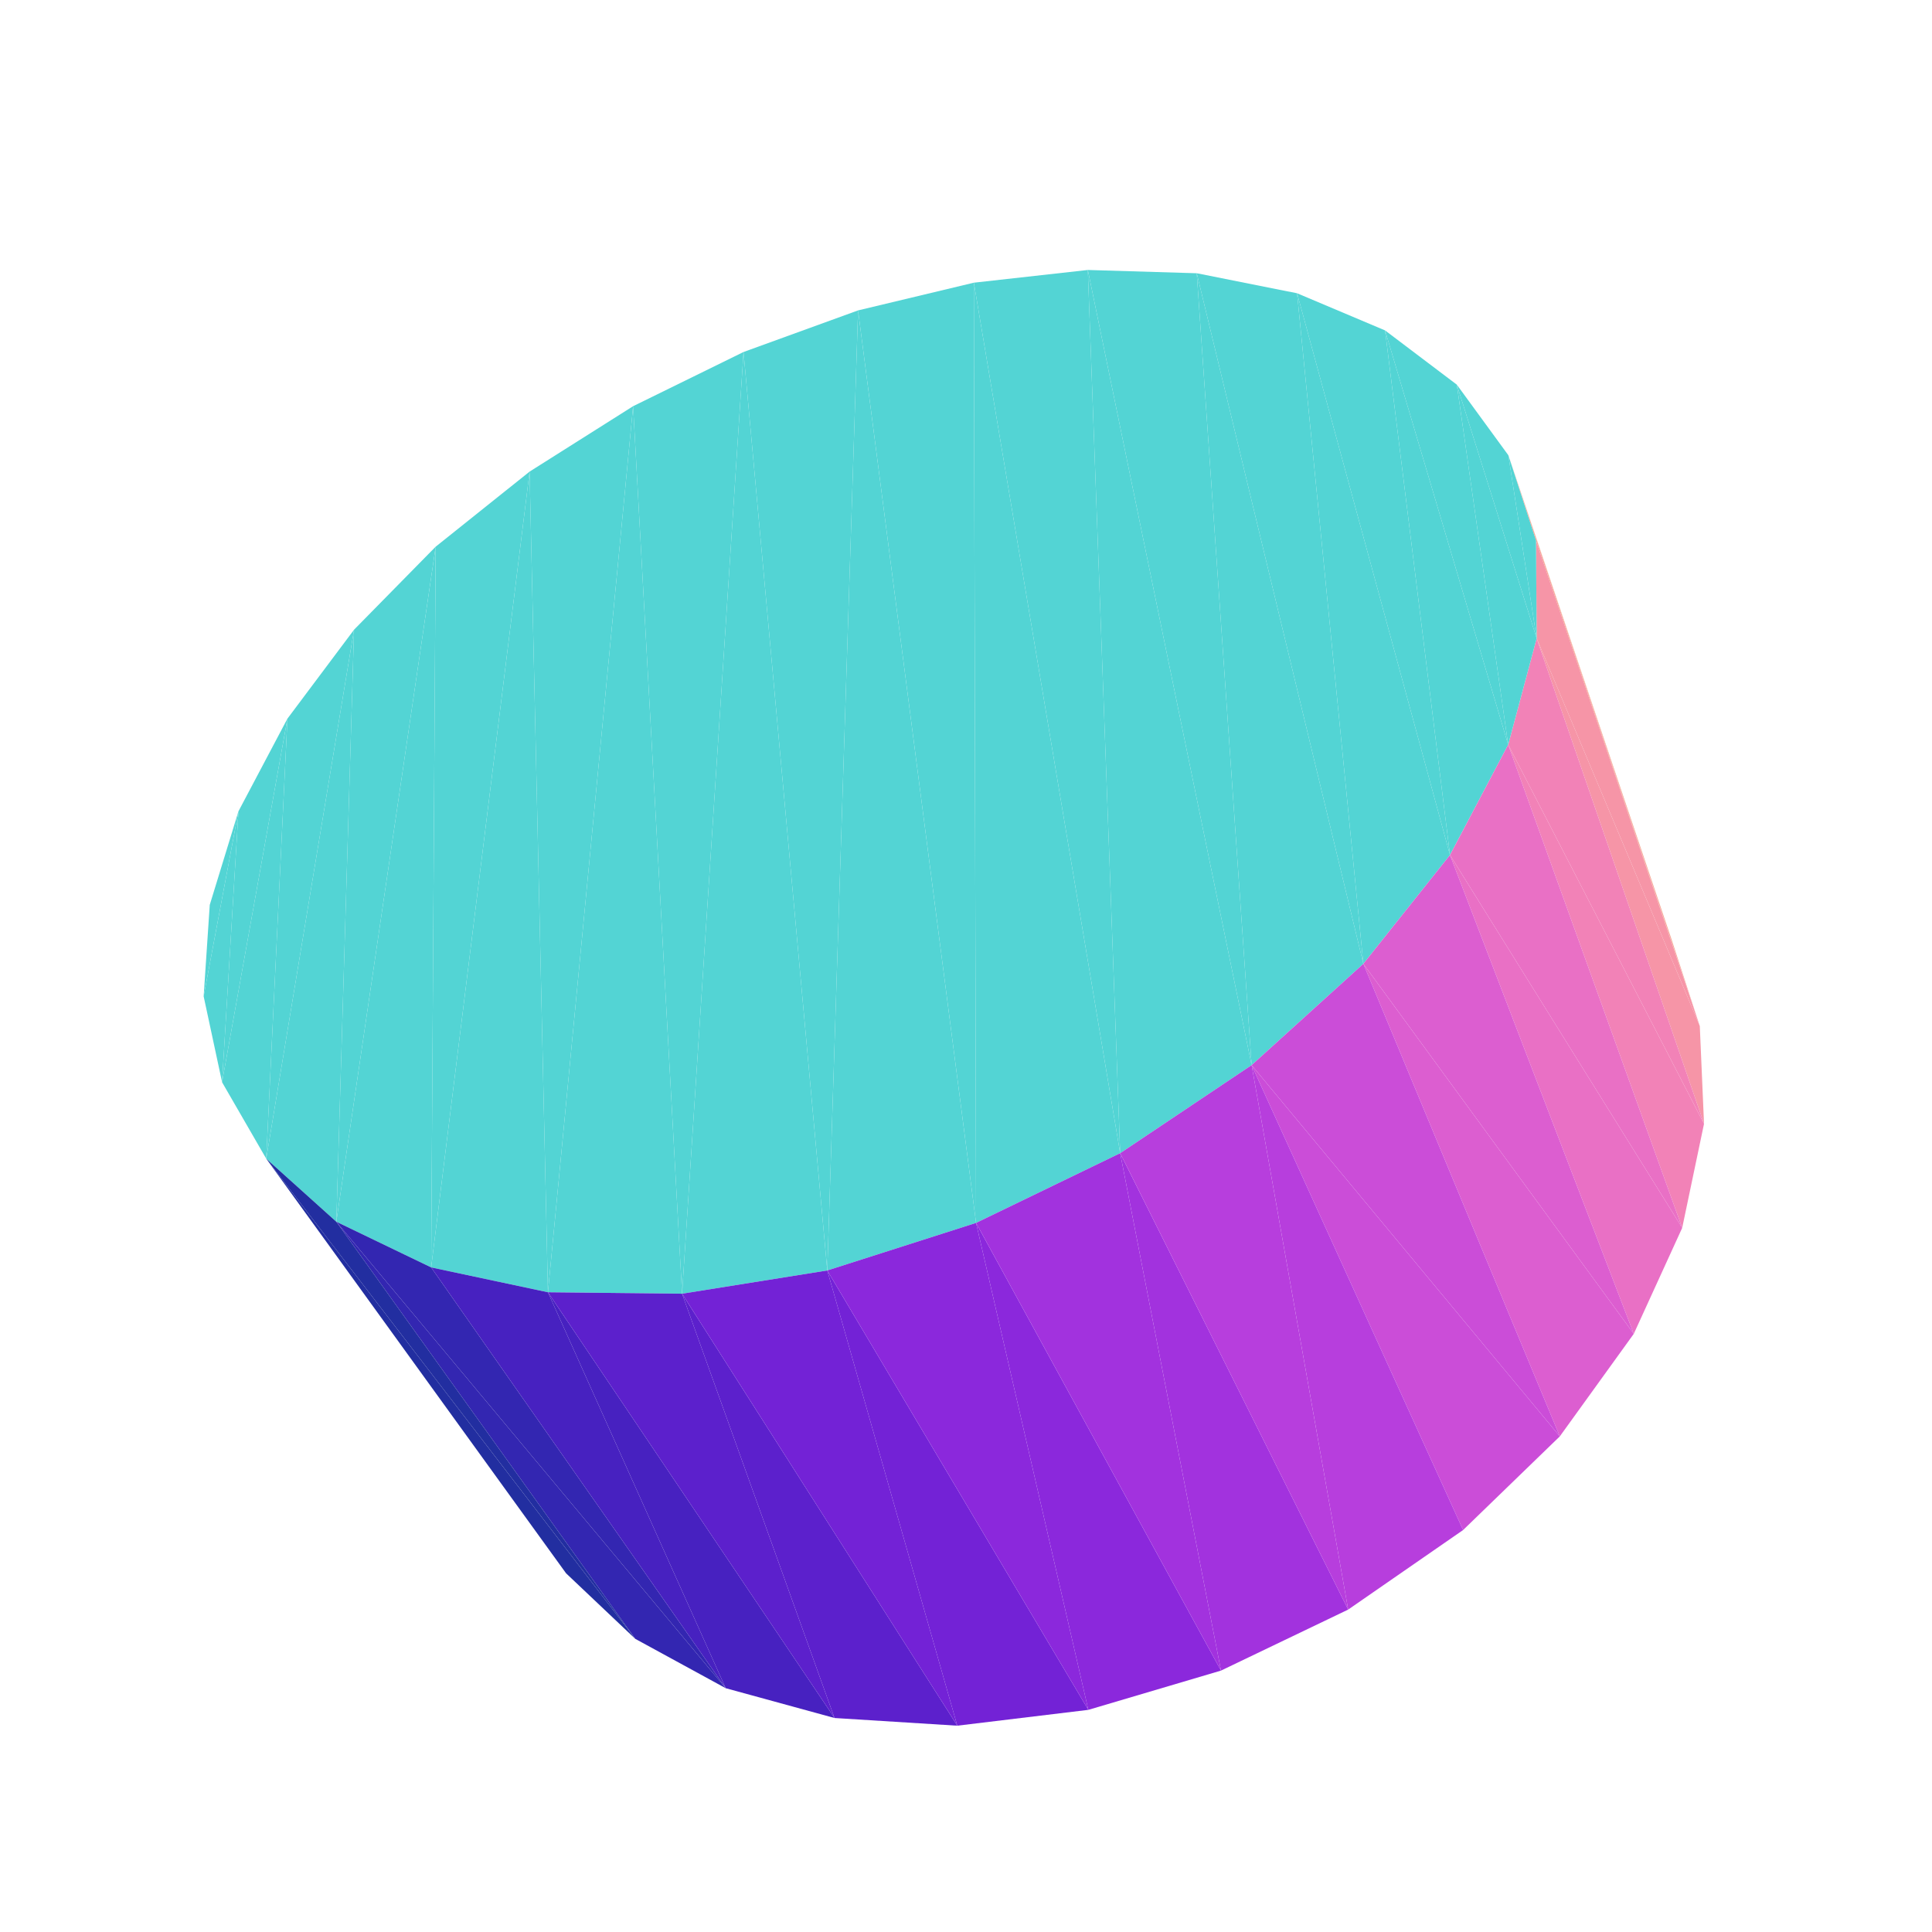
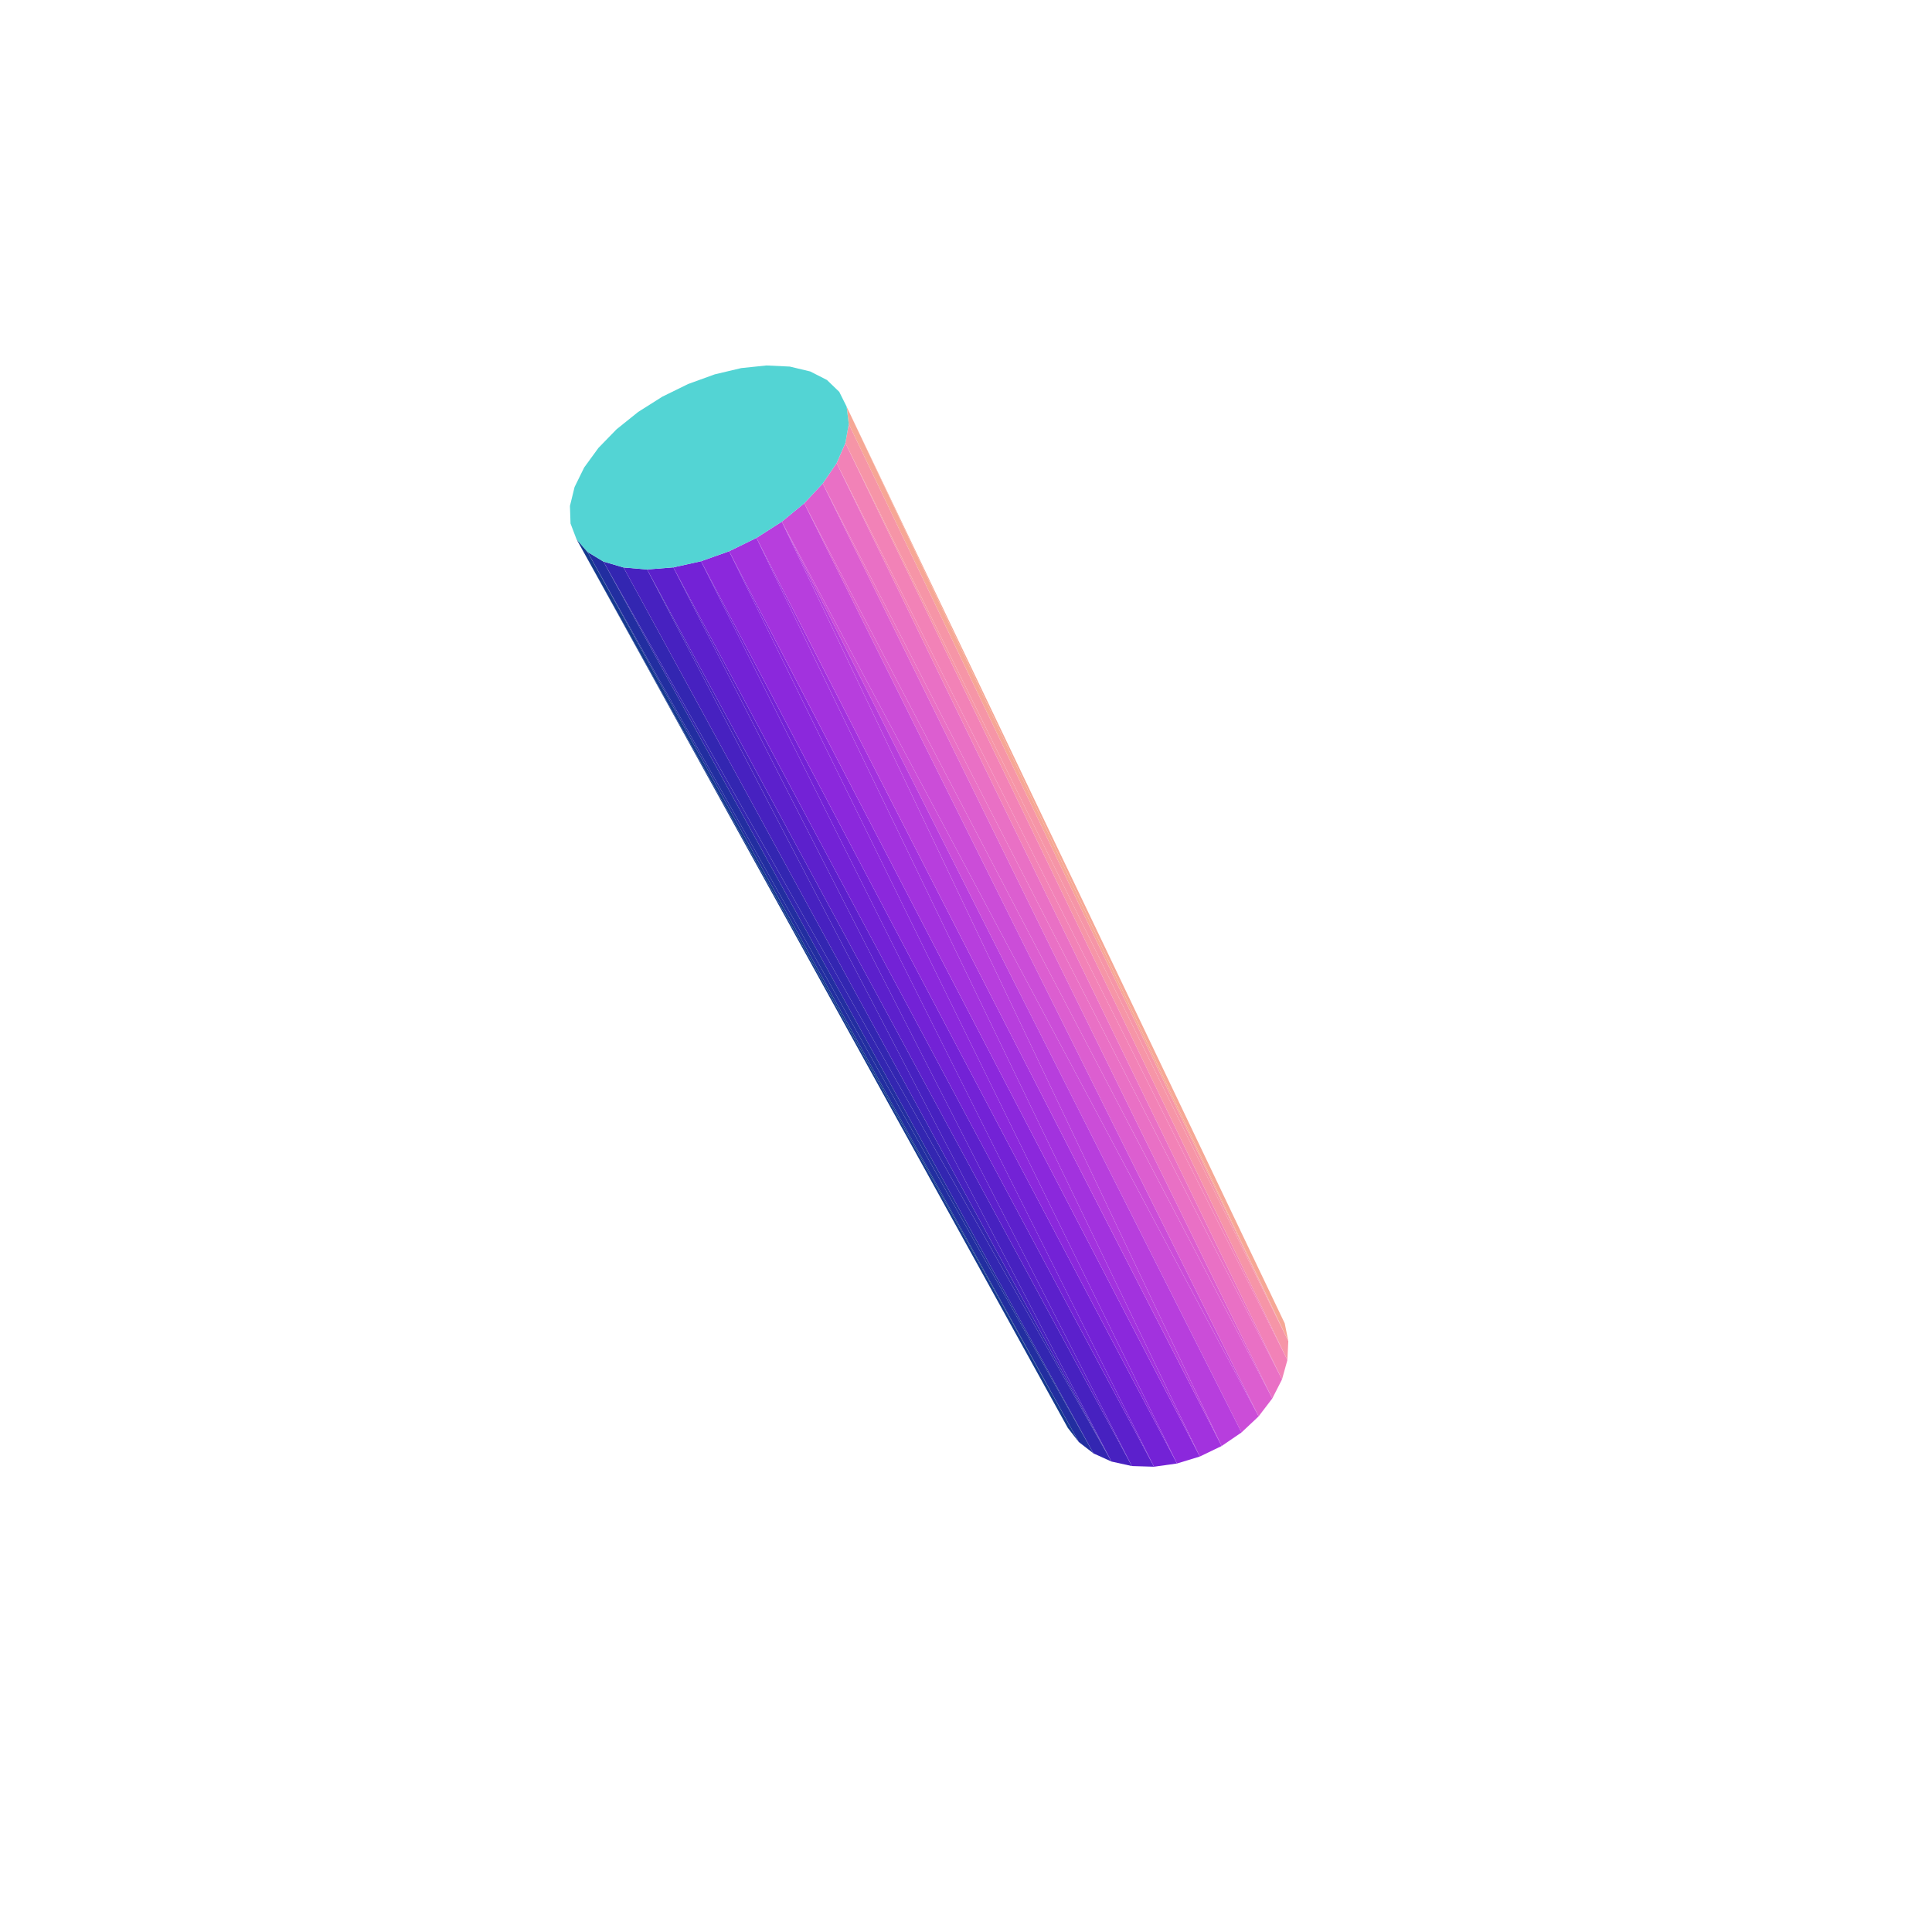
<svg xmlns="http://www.w3.org/2000/svg" viewBox="-250 -250 500 500" width="500" height="500">
-   <path d="M140.367,-132.176L189.907,15.558L182.545,-7.066z" style="fill:rgb(246,167,149)" />
-   <path d="M-175.616,-64.012L-181.098,49.87L-158.373,-87.035zM-158.373,-87.035L-162.959,66.183L-137.249,-108.519zM-188.286,-40.044L-192.527,30.081L-175.616,-64.012zM-137.249,-108.519L-138.415,78.005L-112.942,-127.949zM-197.295,7.853L-188.286,-40.044L-195.715,-15.823zM-112.942,-127.949L-108.193,84.438L-86.15,-144.877zM-86.15,-144.877L-73.481,84.812L-57.576,-158.903z" style="fill:rgb(83,212,212)" />
-   <path d="M-85.596,174.13L-181.098,49.87L-103.501,157.169z" style="fill:rgb(34,46,160)" />
-   <path d="M-57.576,-158.903L-35.898,78.797L-27.934,-169.667zM-188.286,-40.044L-197.295,7.853L-192.527,30.081zM-27.934,-169.667L2.603,66.49L2.031,-176.841z" style="fill:rgb(83,212,212)" />
-   <path d="M189.907,15.558L147.685,-84.789L191,40.831z" style="fill:rgb(246,149,167)" />
-   <path d="M2.031,-176.841L39.901,48.448L31.53,-180.131zM-175.616,-64.012L-192.527,30.081L-181.098,49.87z" style="fill:rgb(83,212,212)" />
-   <path d="M-62.186,186.904L-162.959,66.183L-85.596,174.13z" style="fill:rgb(51,38,177)" />
-   <path d="M31.53,-180.131L73.919,25.655L59.718,-179.283z" style="fill:rgb(83,212,212)" />
-   <path d="M189.907,15.558L140.367,-132.176L147.521,-110.069z" style="fill:rgb(246,167,149)" />
-   <path d="M-158.373,-87.035L-181.098,49.87L-162.959,66.183zM59.718,-179.283L102.836,-0.571L85.686,-174.104z" style="fill:rgb(83,212,212)" />
-   <path d="M191,40.831L140.316,-57.272L185.352,67.775z" style="fill:rgb(242,130,183)" />
-   <path d="M85.686,-174.104L125.257,-28.725L108.46,-164.487z" style="fill:rgb(83,212,212)" />
-   <path d="M-181.098,49.87L-85.596,174.13L-162.959,66.183z" style="fill:rgb(34,46,160)" />
-   <path d="M-137.249,-108.519L-162.959,66.183L-138.415,78.005z" style="fill:rgb(83,212,212)" />
-   <path d="M147.685,-84.789L189.907,15.558L147.521,-110.069z" style="fill:rgb(246,149,167)" />
-   <path d="M108.46,-164.487L140.316,-57.272L127.027,-150.448z" style="fill:rgb(83,212,212)" />
-   <path d="M-108.193,84.438L-62.186,186.904L-34.028,194.618z" style="fill:rgb(71,33,192)" />
-   <path d="M185.352,67.775L125.257,-28.725L172.821,95.194z" style="fill:rgb(233,112,197)" />
-   <path d="M127.027,-150.448L147.685,-84.789L140.367,-132.176zM-112.942,-127.949L-138.415,78.005L-108.193,84.438z" style="fill:rgb(83,212,212)" />
-   <path d="M-73.481,84.812L-34.028,194.618L-2.255,196.607z" style="fill:rgb(92,32,204)" />
-   <path d="M-162.959,66.183L-62.186,186.904L-138.415,78.005z" style="fill:rgb(51,38,177)" />
-   <path d="M140.316,-57.272L191,40.831L147.685,-84.789z" style="fill:rgb(242,130,183)" />
-   <path d="M-86.15,-144.877L-108.193,84.438L-73.481,84.812z" style="fill:rgb(83,212,212)" />
-   <path d="M172.821,95.194L102.836,-0.571L153.679,121.731z" style="fill:rgb(220,94,208)" />
-   <path d="M140.367,-132.176L147.685,-84.789L147.521,-110.069z" style="fill:rgb(83,212,212)" />
-   <path d="M-35.898,78.797L-2.255,196.607L31.658,192.51z" style="fill:rgb(115,34,214)" />
-   <path d="M-57.576,-158.903L-73.481,84.812L-35.898,78.797z" style="fill:rgb(83,212,212)" />
-   <path d="M153.679,121.731L73.919,25.655L128.652,145.969z" style="fill:rgb(203,77,216)" />
-   <path d="M127.027,-150.448L140.316,-57.272L147.685,-84.789z" style="fill:rgb(83,212,212)" />
-   <path d="M-62.186,186.904L-108.193,84.438L-138.415,78.005z" style="fill:rgb(71,33,192)" />
-   <path d="M73.919,25.655L98.91,166.558L128.652,145.969z" style="fill:rgb(183,62,221)" />
-   <path d="M2.603,66.49L31.658,192.51L65.99,182.349z" style="fill:rgb(139,40,220)" />
-   <path d="M39.901,48.448L65.99,182.349L98.91,166.558z" style="fill:rgb(162,50,222)" />
-   <path d="M108.46,-164.487L125.257,-28.725L140.316,-57.272zM-27.934,-169.667L-35.898,78.797L2.603,66.49z" style="fill:rgb(83,212,212)" />
-   <path d="M125.257,-28.725L185.352,67.775L140.316,-57.272z" style="fill:rgb(233,112,197)" />
-   <path d="M85.686,-174.104L102.836,-0.571L125.257,-28.725zM2.031,-176.841L2.603,66.49L39.901,48.448zM59.718,-179.283L73.919,25.655L102.836,-0.571zM31.53,-180.131L39.901,48.448L73.919,25.655z" style="fill:rgb(83,212,212)" />
-   <path d="M-34.028,194.618L-73.481,84.812L-108.193,84.438z" style="fill:rgb(92,32,204)" />
-   <path d="M102.836,-0.571L172.821,95.194L125.257,-28.725z" style="fill:rgb(220,94,208)" />
-   <path d="M-2.255,196.607L-35.898,78.797L-73.481,84.812z" style="fill:rgb(115,34,214)" />
-   <path d="M73.919,25.655L153.679,121.731L102.836,-0.571z" style="fill:rgb(203,77,216)" />
-   <path d="M31.658,192.51L2.603,66.49L-35.898,78.797z" style="fill:rgb(139,40,220)" />
-   <path d="M98.91,166.558L73.919,25.655L39.901,48.448z" style="fill:rgb(183,62,221)" />
-   <path d="M65.99,182.349L39.901,48.448L2.603,66.49z" style="fill:rgb(162,50,222)" />
+   <path d="M29.193,123.197L-100.816,-110.488L26.348,119.536z" style="fill:rgb(21,57,142)" />
+   <path d="M-30.891,-144.758L83.412,97.074L82.488,92.479z" style="fill:rgb(246,167,149)" />
+   <path d="M33.002,126.142L-97.952,-107.164L29.193,123.197z" style="fill:rgb(34,46,160)" />
+   <path d="M83.412,97.074L-31.215,-135.355L83.179,101.973z" style="fill:rgb(246,149,167)" />
+   <path d="M37.639,128.244L-93.844,-104.677L33.002,126.142z" style="fill:rgb(51,38,177)" />
+   <path d="M83.179,101.973L-33.483,-130.147L81.784,106.986z" style="fill:rgb(242,130,183)" />
+   <path d="M-82.522,-102.623L37.639,128.244L42.926,129.412z" style="fill:rgb(71,33,192)" />
+   <path d="M81.784,106.986L-37.078,-124.873L79.271,111.913z" style="fill:rgb(233,112,197)" />
+   <path d="M-75.741,-103.166L42.926,129.412L48.656,129.587z" style="fill:rgb(92,32,204)" />
+   <path d="M79.271,111.913L-41.868,-119.749L75.731,116.554z" style="fill:rgb(220,94,208)" />
+   <path d="M-68.568,-104.755L48.656,129.587L54.6,128.755z" style="fill:rgb(115,34,214)" />
+   <path d="M75.731,116.554L-47.663,-114.988L71.302,120.717z" style="fill:rgb(203,77,216)" />
+   <path d="M-47.663,-114.988L66.16,124.229L71.302,120.717z" style="fill:rgb(183,62,221)" />
+   <path d="M-61.297,-107.331L54.6,128.755L60.516,126.946z" style="fill:rgb(139,40,220)" />
+   <path d="M-54.23,-110.789L60.516,126.946L66.16,124.229z" style="fill:rgb(162,50,222)" />
+   <path d="M-100.816,-110.488L29.193,123.197L-97.952,-107.164z" style="fill:rgb(21,57,142)" />
+   <path d="M83.412,97.074L-30.891,-144.758L-30.346,-140.289z" style="fill:rgb(246,167,149)" />
+   <path d="M-97.952,-107.164L33.002,126.142L-93.844,-104.677z" style="fill:rgb(34,46,160)" />
+   <path d="M-31.215,-135.355L83.412,97.074L-30.346,-140.289z" style="fill:rgb(246,149,167)" />
+   <path d="M-93.844,-104.677L37.639,128.244L-88.635,-103.138z" style="fill:rgb(51,38,177)" />
+   <path d="M-33.483,-130.147L83.179,101.973L-31.215,-135.355z" style="fill:rgb(242,130,183)" />
+   <path d="M37.639,128.244L-82.522,-102.623L-88.635,-103.138z" style="fill:rgb(71,33,192)" />
+   <path d="M-37.078,-124.873L81.784,106.986L-33.483,-130.147z" style="fill:rgb(233,112,197)" />
+   <path d="M42.926,129.412L-75.741,-103.166L-82.522,-102.623z" style="fill:rgb(92,32,204)" />
+   <path d="M-41.868,-119.749L79.271,111.913L-37.078,-124.873z" style="fill:rgb(220,94,208)" />
+   <path d="M48.656,129.587L-68.568,-104.755L-75.741,-103.166z" style="fill:rgb(115,34,214)" />
+   <path d="M-47.663,-114.988L75.731,116.554L-41.868,-119.749z" style="fill:rgb(203,77,216)" />
+   <path d="M54.6,128.755L-61.297,-107.331L-68.568,-104.755z" style="fill:rgb(139,40,220)" />
+   <path d="M66.16,124.229L-47.663,-114.988L-54.23,-110.789z" style="fill:rgb(183,62,221)" />
+   <path d="M60.516,126.946L-54.23,-110.789L-61.297,-107.331z" style="fill:rgb(162,50,222)" />
+   <path d="M-84.831,-143.395L-88.635,-103.138L-78.59,-147.341zM-95.13,-134.074L-93.844,-104.677L-90.412,-138.921zM-90.412,-138.921L-88.635,-103.138L-84.831,-143.395zM-98.808,-129.026L-97.952,-107.164L-95.13,-134.074zM-101.3,-123.958L-100.816,-110.488L-98.808,-129.026zM-78.59,-147.341L-75.741,-103.166L-71.91,-150.619zM-102.344,-114.507L-101.3,-123.958L-102.5,-119.056zM-71.91,-150.619L-68.568,-104.755L-65.027,-153.115zM-65.027,-153.115L-61.297,-107.331L-58.185,-154.736zM-101.3,-123.958L-102.344,-114.507L-100.816,-110.488zM-58.185,-154.736L-54.23,-110.789L-51.629,-155.419zM-51.629,-155.419L-47.663,-114.988L-45.597,-155.13zM-98.808,-129.026L-100.816,-110.488L-97.952,-107.164zM-45.597,-155.13L-41.868,-119.749L-40.317,-153.868zM-95.13,-134.074L-97.952,-107.164L-93.844,-104.677zM-40.317,-153.868L-37.078,-124.873L-35.994,-151.668zM-90.412,-138.921L-93.844,-104.677L-88.635,-103.138zM-35.994,-151.668L-33.483,-130.147L-32.805,-148.597zM-78.59,-147.341L-88.635,-103.138L-82.522,-102.623zM-32.805,-148.597L-31.215,-135.355L-30.891,-144.758zM-78.59,-147.341L-82.522,-102.623L-75.741,-103.166zM-71.91,-150.619L-75.741,-103.166L-68.568,-104.755zM-30.891,-144.758L-31.215,-135.355L-30.346,-140.289zM-65.027,-153.115L-68.568,-104.755L-61.297,-107.331zM-32.805,-148.597L-33.483,-130.147L-31.215,-135.355zM-58.185,-154.736L-61.297,-107.331L-54.23,-110.789zM-35.994,-151.668L-37.078,-124.873L-33.483,-130.147zM-51.629,-155.419L-54.23,-110.789L-47.663,-114.988zM-40.317,-153.868L-41.868,-119.749L-37.078,-124.873zM-45.597,-155.13L-47.663,-114.988L-41.868,-119.749z" style="fill:rgb(83,212,212)" />
</svg>
